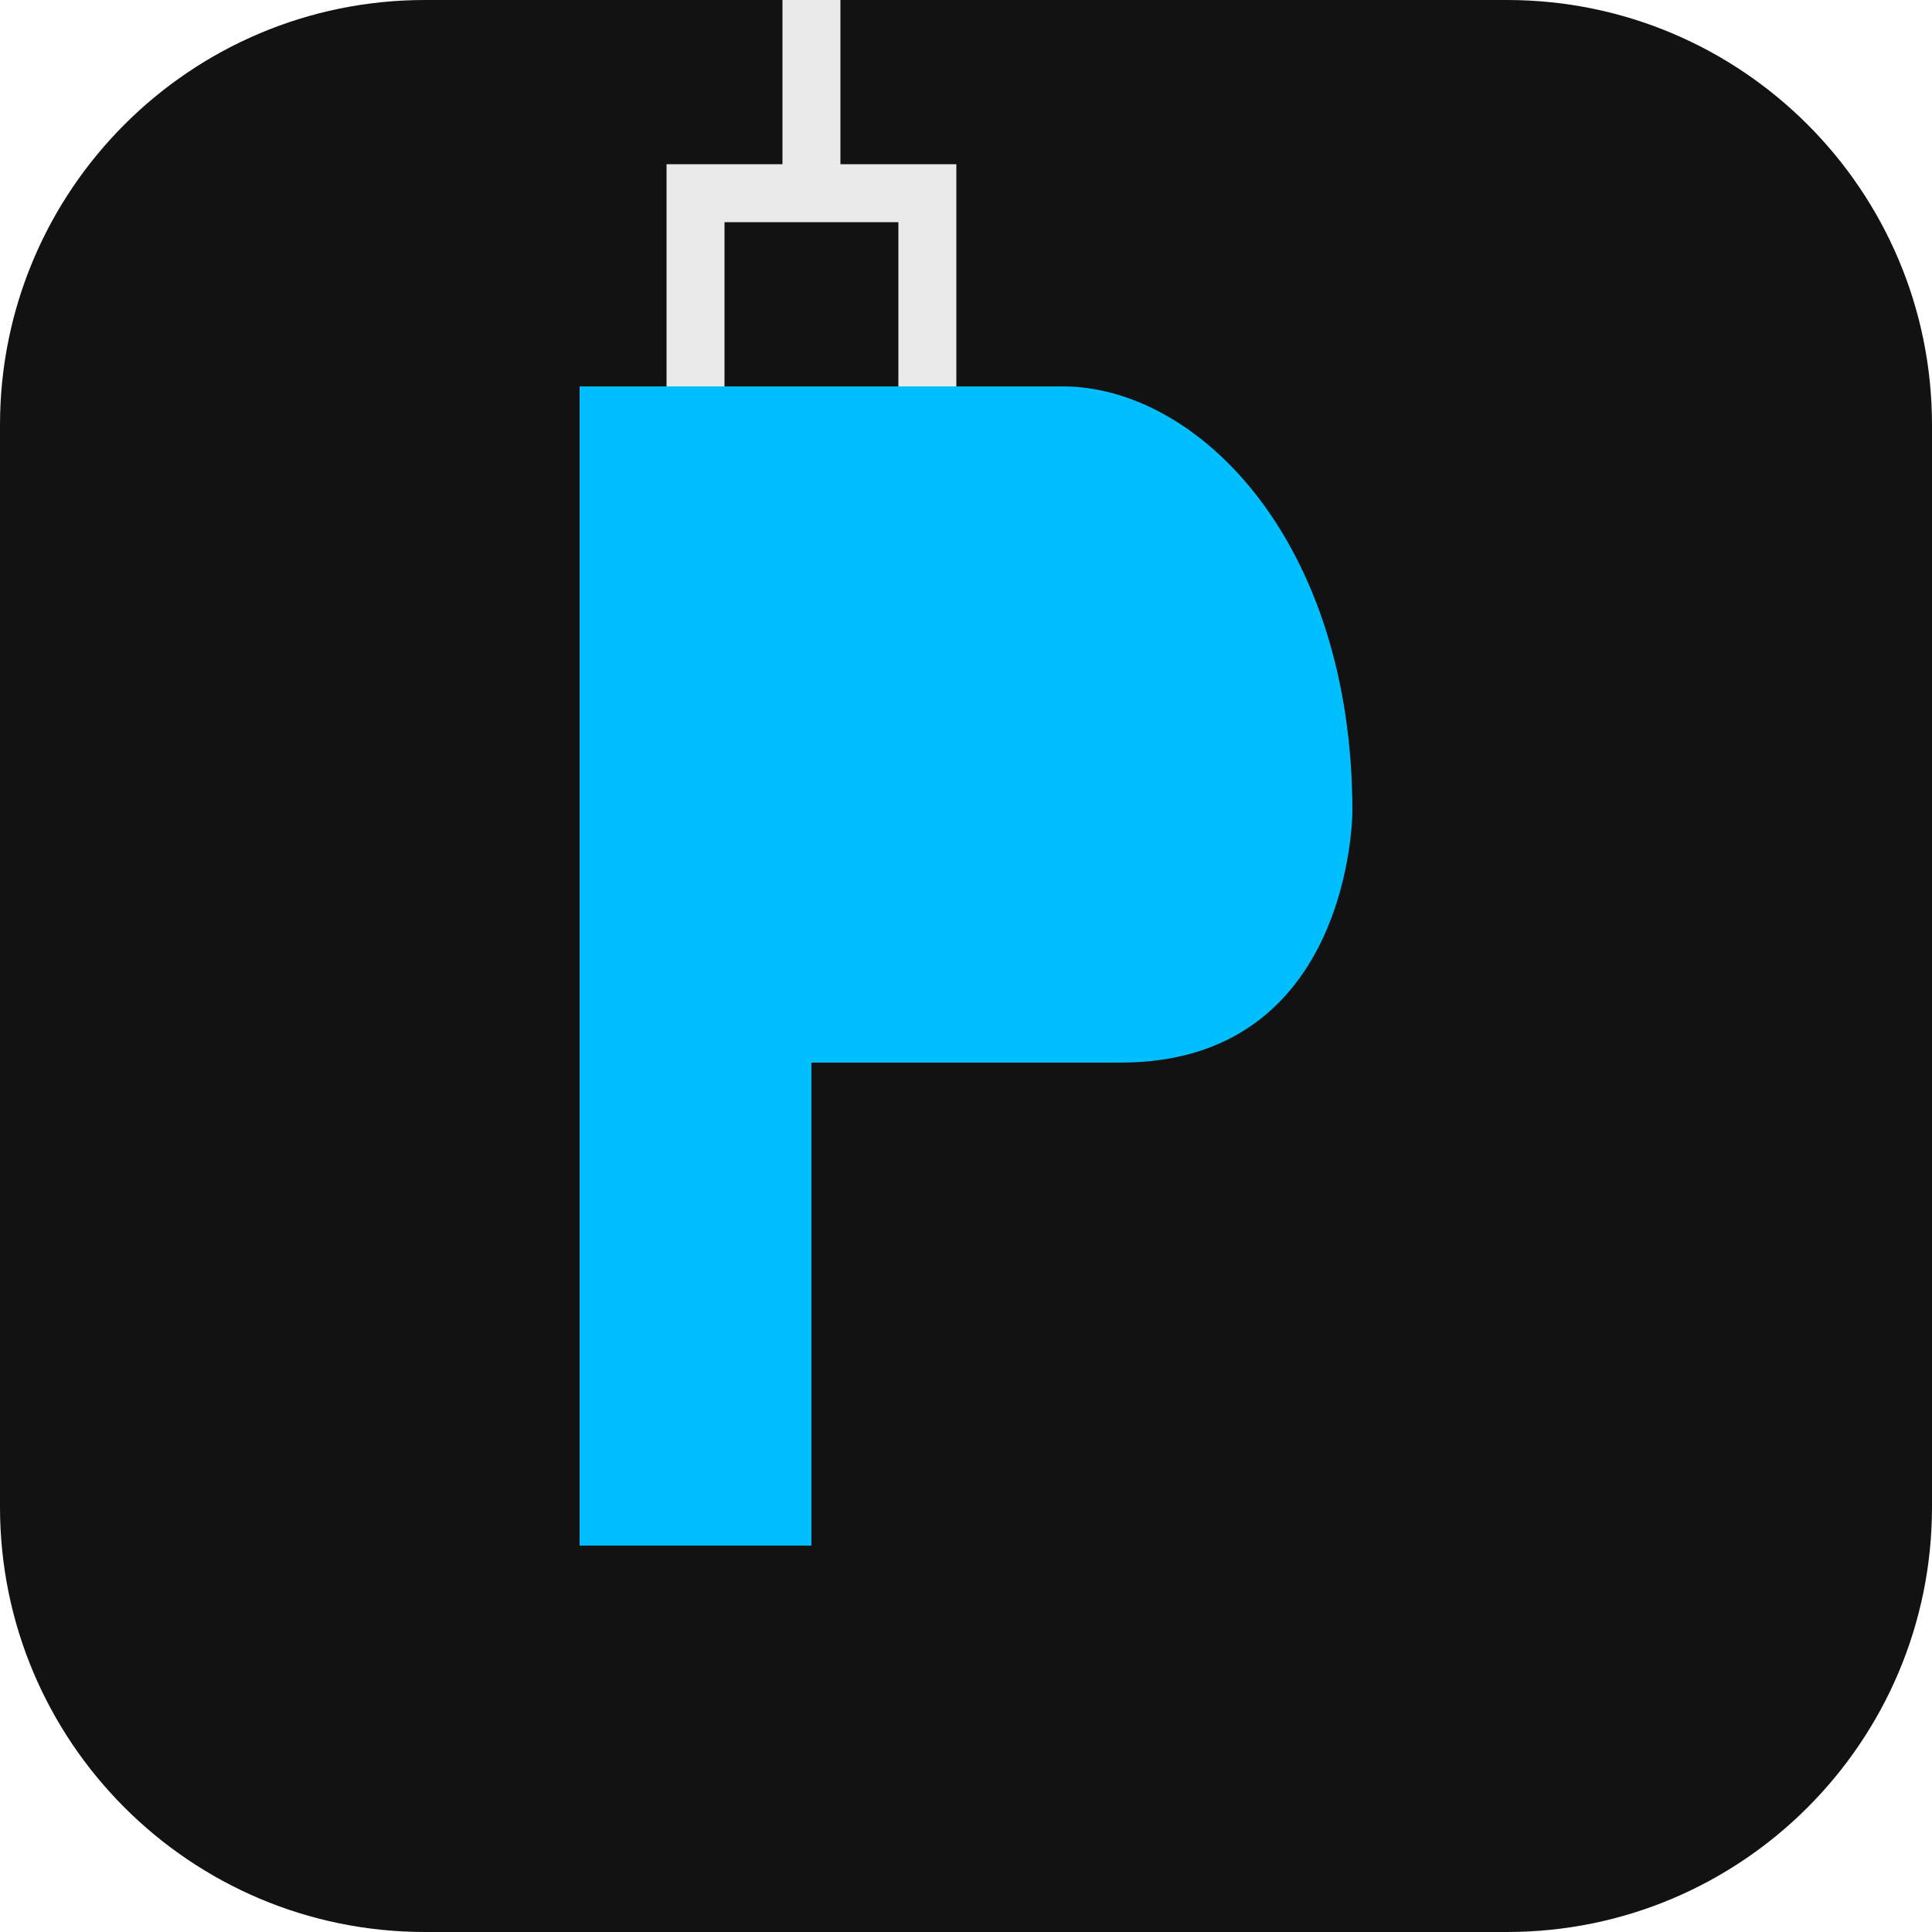
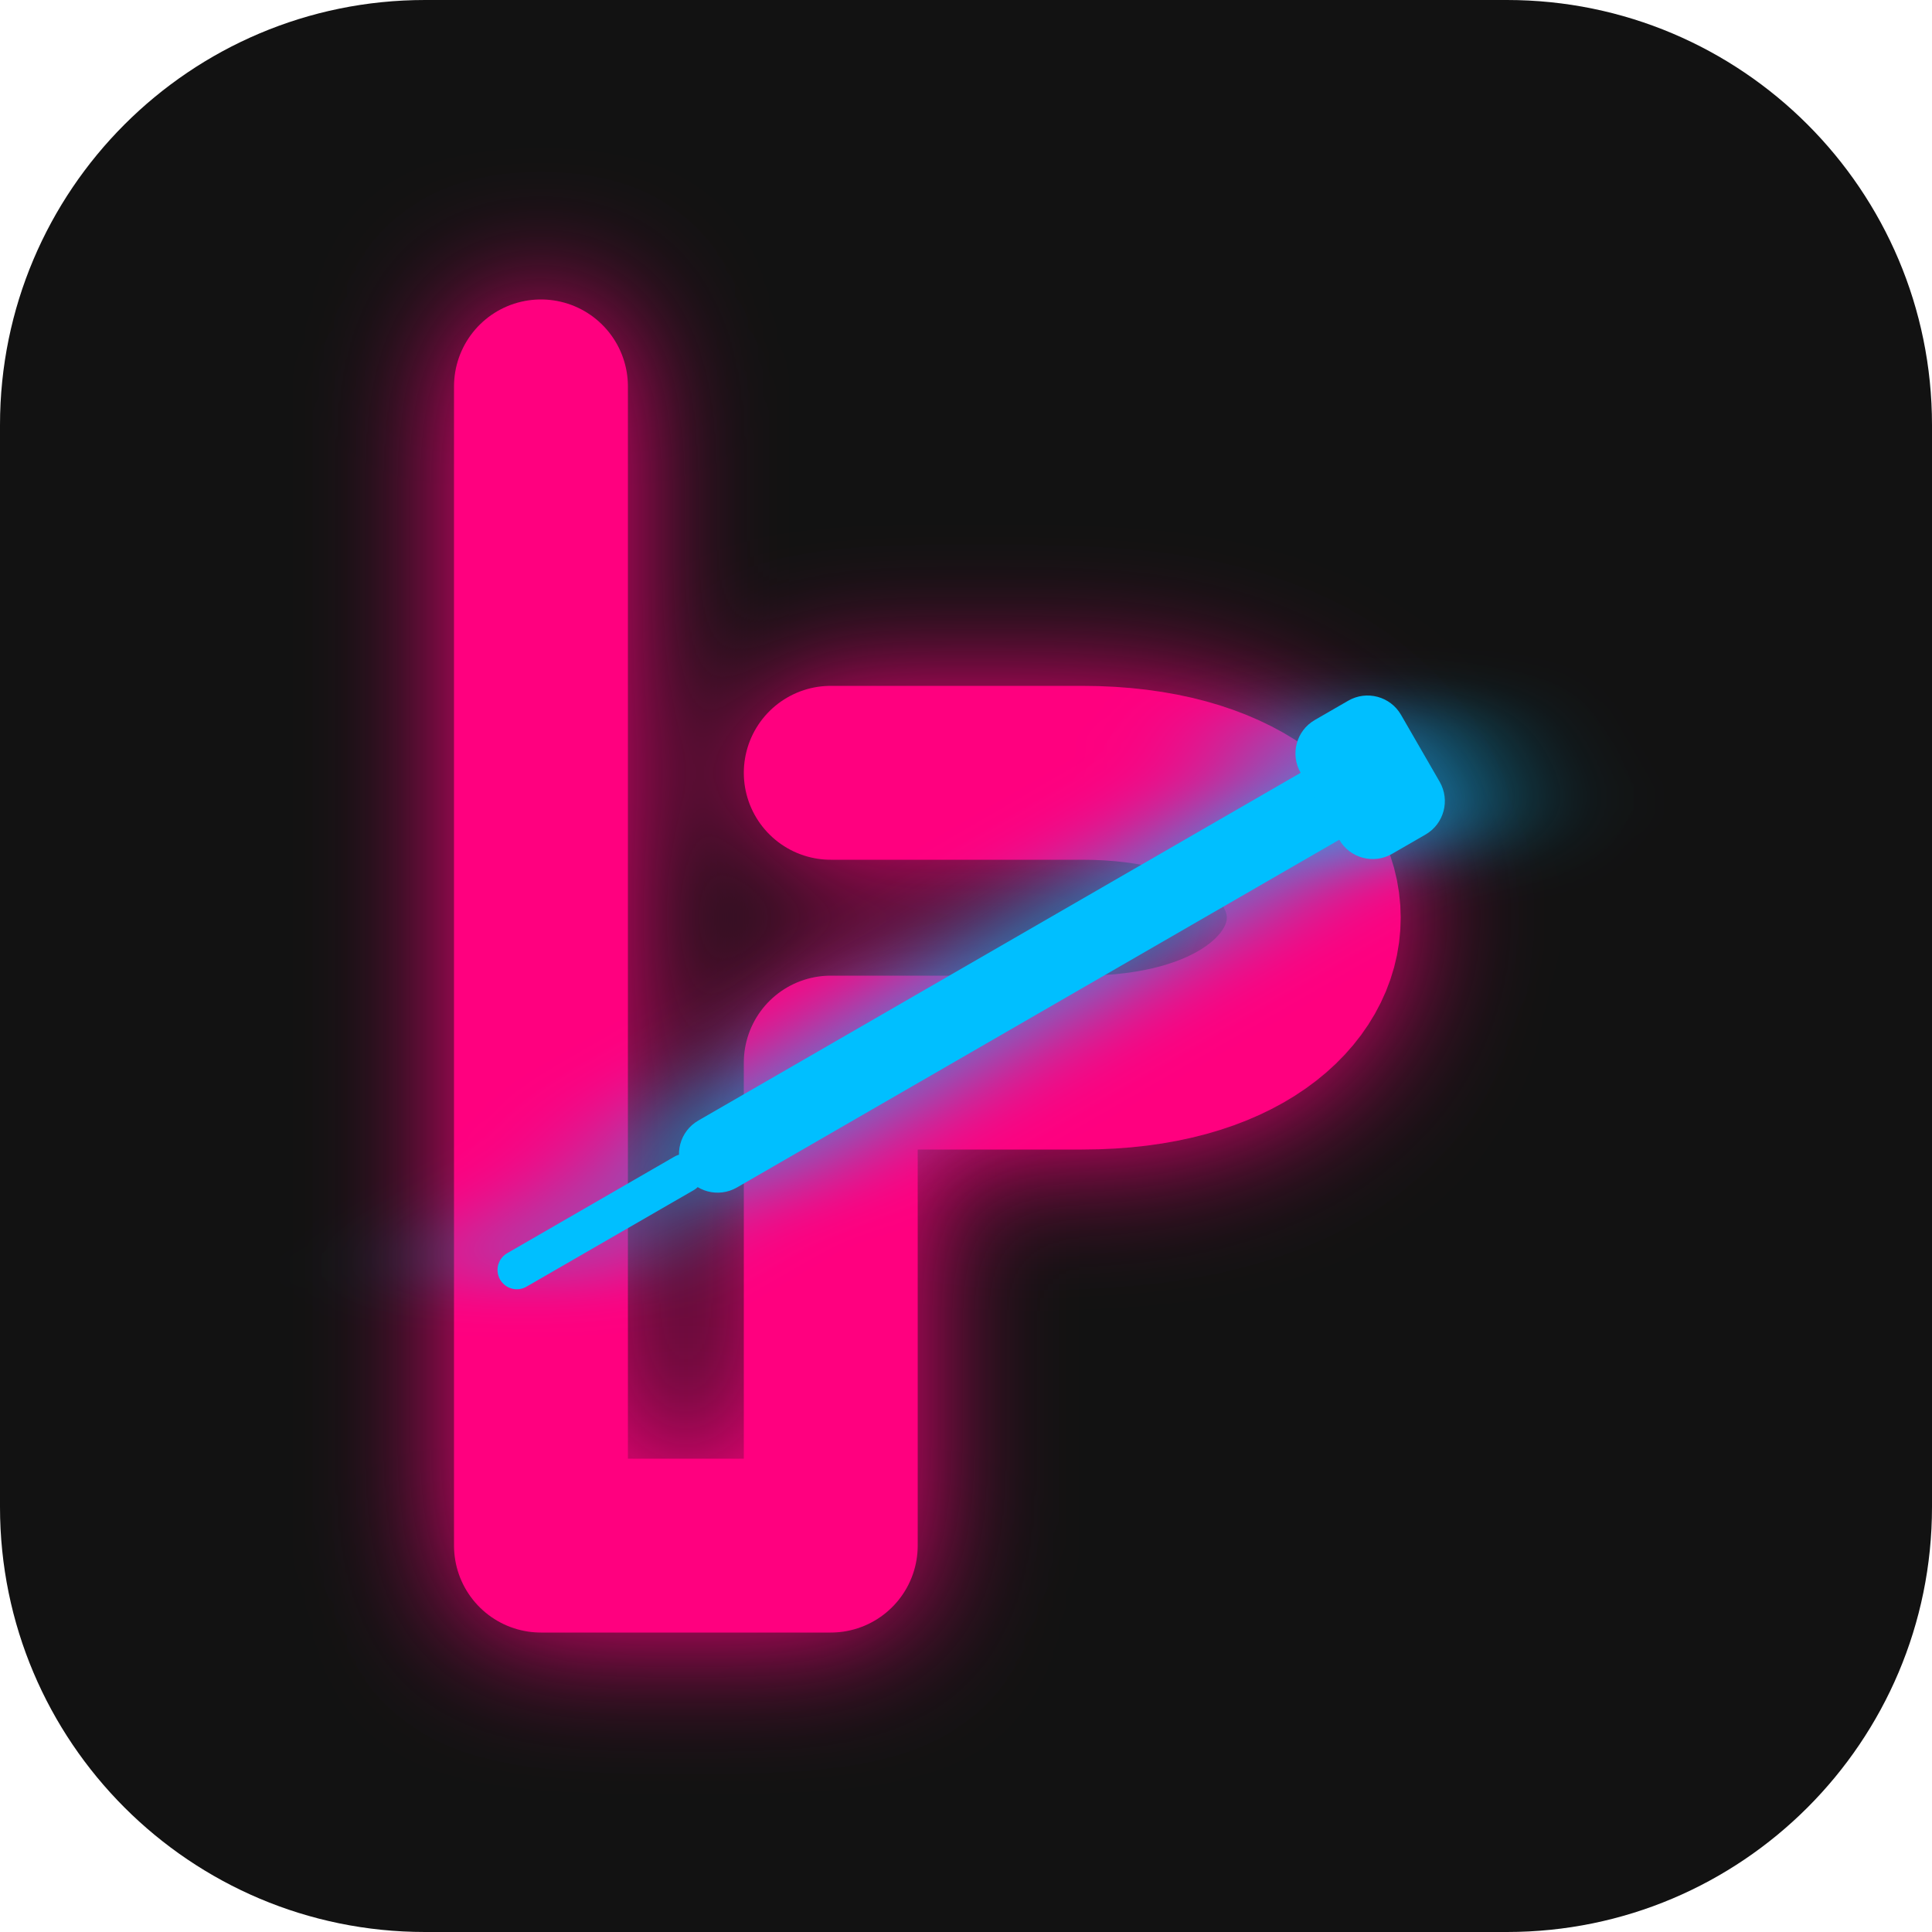
<svg xmlns="http://www.w3.org/2000/svg" viewBox="0 0 100 100">
+   <defs>
+     <filter id="neon-glow" x="-50%" y="-50%" width="200%" height="200%">
+       <feGaussianBlur stdDeviation="3.5" result="coloredBlur" />
+       <feMerge>
+         <feMergeNode in="coloredBlur" />
+         <feMergeNode in="SourceGraphic" />
+       </feMerge>
+     </filter>
+   </defs>
  <rect width="100" height="100" rx="22" fill="#121212" />
-   <path d="M30,20 V80 H42V55 H58 C70,55 70,42 70,42 C70,28 62,20 55,20 Z" fill="#00BFFF" />
-   <path d="M36,20 V10 H48 V20" stroke="#EAEAEA" stroke-width="3" fill="none" />
-   <path d="M42,10 L42,0" stroke="#EAEAEA" stroke-width="3" fill="none" />
+   <g filter="url(#neon-glow)">
+     <path d="M 28,20 V 80 H 43 V 55 H 56 C 72,55 72,40 56,40 H 43" stroke="#FF007F" stroke-width="9" fill="none" stroke-linecap="round" stroke-linejoin="round" />
+   </g>
+   <g transform="rotate(-30 50 50) translate(2, 2)" filter="url(#neon-glow)">
+     <rect x="30" y="48" width="40" height="4" rx="2" fill="#00BFFF" />
+     <rect x="68" y="46" width="6" height="8" rx="2" fill="#00BFFF" />
+     <path d="M 20,50 H 30" stroke="#00BFFF" stroke-width="2" stroke-linecap="round" />
+   </g>
</svg>
